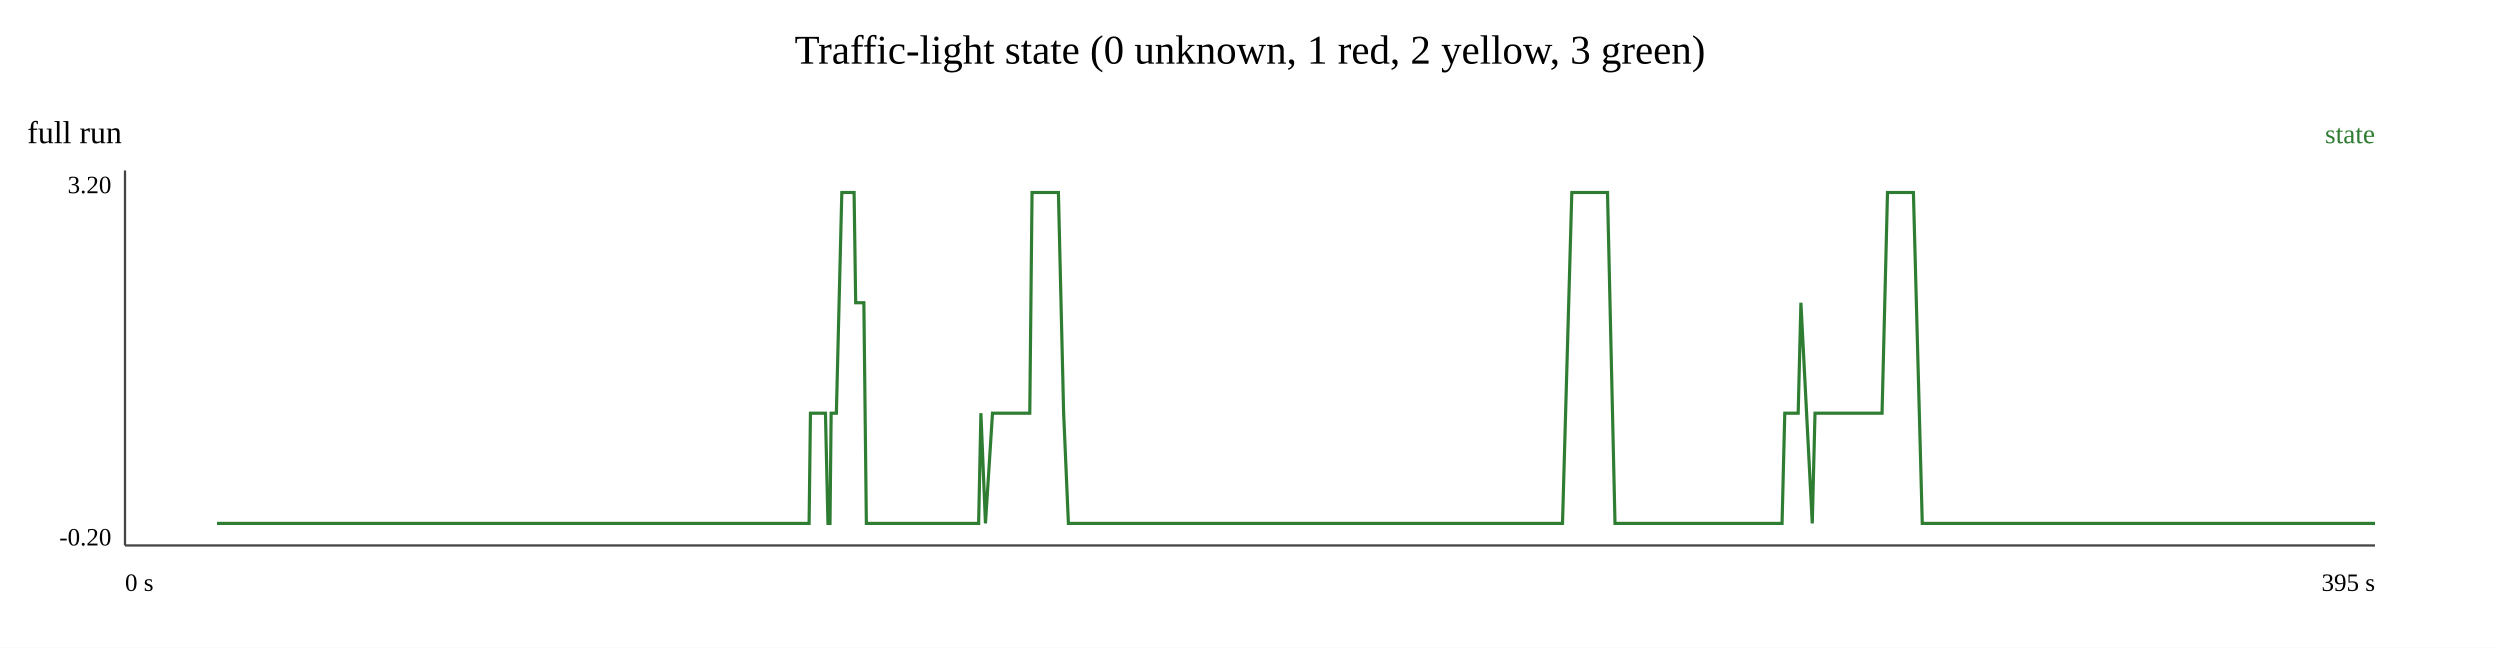
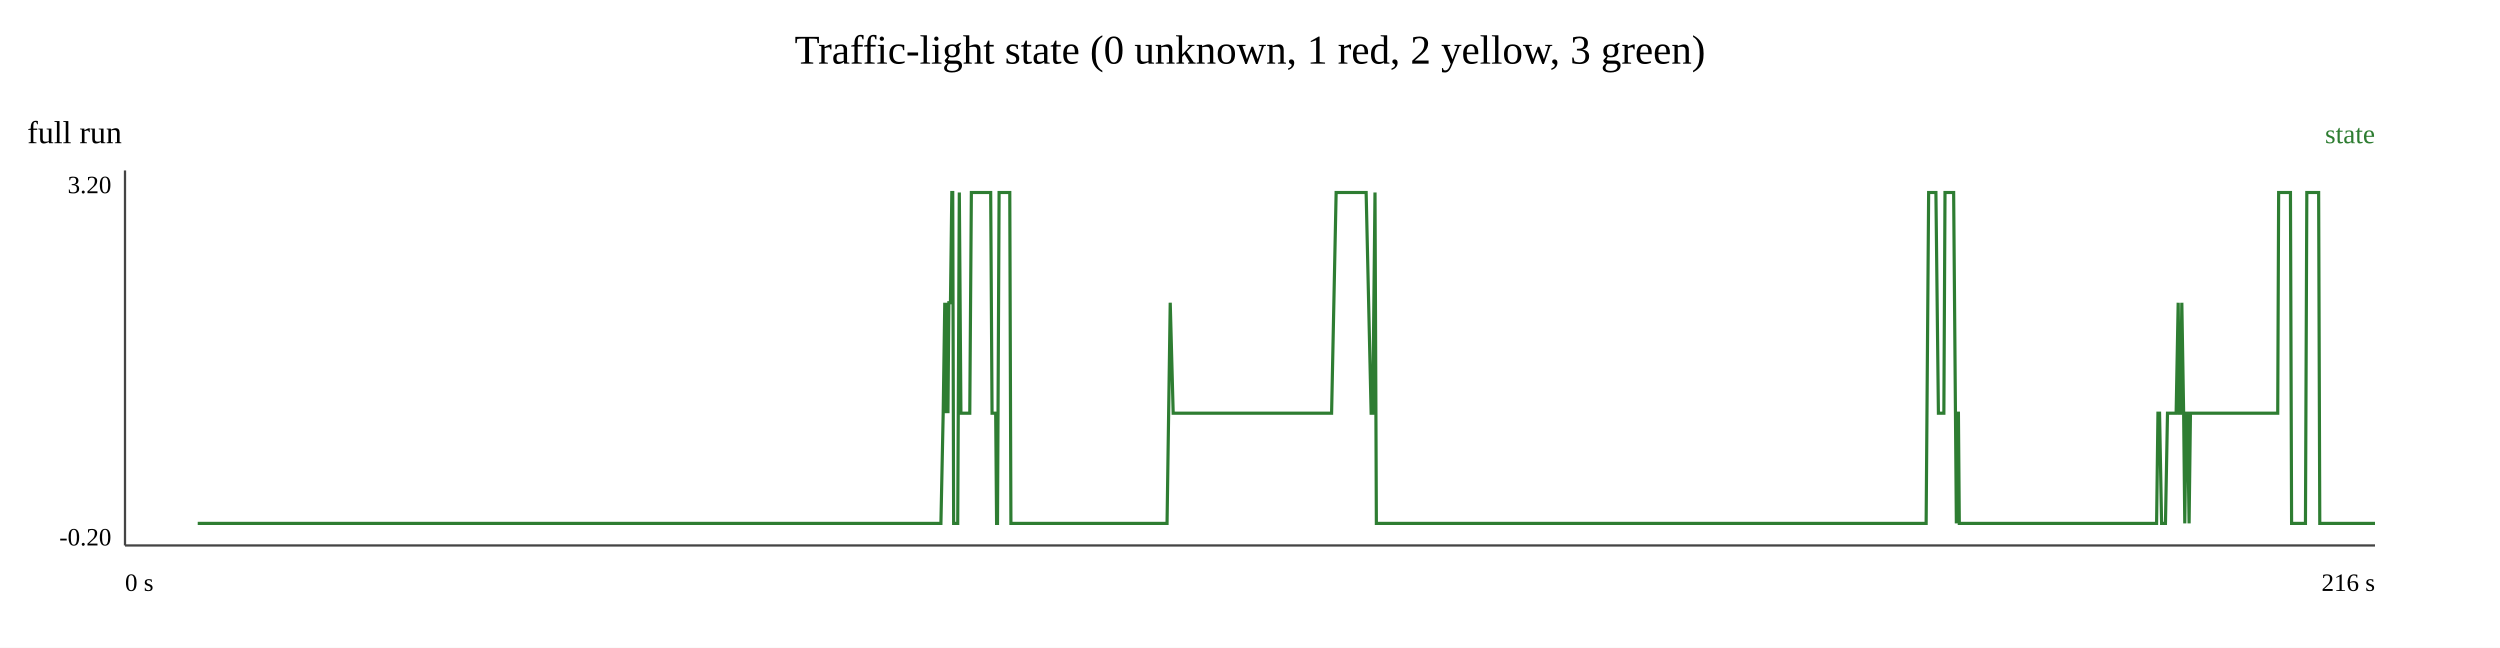
<svg xmlns="http://www.w3.org/2000/svg" width="1100" height="285">
  <rect width="100%" height="100%" fill="white" />
  <text x="550.0" y="28" text-anchor="middle" font-size="18">Traffic-light state (0 unknown, 1 red, 2 yellow, 3 green)</text>
  <text x="12" y="63" font-size="14">full run</text>
  <line x1="55" y1="240" x2="1045" y2="240" stroke="#444" />
  <line x1="55" y1="75" x2="55" y2="240" stroke="#444" />
  <text x="55" y="260" font-size="11">0 s</text>
-   <text x="1045" y="260" text-anchor="end" font-size="11">395 s</text>
+   <text x="1045" y="260" text-anchor="end" font-size="11">216 s</text>
  <text x="49" y="85" text-anchor="end" font-size="11">3.20</text>
  <text x="49" y="240" text-anchor="end" font-size="11">-0.20</text>
-   <polyline fill="none" stroke="#2e7d32" stroke-width="1.4" points="95.5,230.3 96.6,230.3 97.8,230.3 98.9,230.3 104.2,230.3 105.3,230.3 106.4,230.3 107.5,230.3 108.6,230.3 110.8,230.3 112.6,230.3 114.2,230.3 117.5,230.3 118.2,230.3 118.9,230.3 119.6,230.3 120.7,230.3 121.2,230.3 122.3,230.3 122.9,230.3 124.0,230.3 124.5,230.3 125.0,230.3 125.6,230.3 126.1,230.3 128.5,230.3 128.9,230.3 129.7,230.3 130.6,230.3 133.7,230.3 135.1,230.3 140.5,230.3 147.8,230.3 159.8,230.3 164.8,230.3 168.3,230.3 169.4,230.3 178.7,230.3 179.7,230.3 181.9,230.3 182.9,230.3 185.0,230.3 186.1,230.3 189.4,230.3 190.5,230.3 192.6,230.3 197.8,230.3 198.9,230.3 200.0,230.3 204.8,230.3 207.6,230.3 209.0,230.3 212.0,230.3 213.6,230.3 215.2,230.3 218.5,230.3 220.2,230.3 222.0,230.3 224.0,230.3 225.8,230.3 227.8,230.3 229.9,230.3 231.8,230.3 235.6,230.3 242.4,230.3 248.3,230.3 250.0,230.3 251.7,230.3 253.5,230.3 259.2,230.3 263.6,230.3 265.7,230.3 270.9,230.3 271.6,230.3 272.3,230.3 273.0,230.3 273.7,230.3 275.5,230.3 276.2,230.3 276.9,230.3 278.3,230.3 279.1,230.3 279.9,230.3 281.1,230.3 282.6,230.3 283.4,230.3 284.1,230.3 285.6,230.3 286.3,230.3 287.0,230.3 288.2,230.3 288.8,230.3 290.1,230.3 295.3,230.3 295.9,230.3 296.5,230.3 297.3,230.3 299.1,230.3 302.1,230.3 303.2,230.3 303.9,230.3 304.5,230.3 306.8,230.3 307.6,230.3 308.3,230.3 309.0,230.3 309.6,230.3 311.3,230.3 312.5,230.3 314.4,230.3 315.0,230.3 316.2,230.3 316.9,230.3 317.6,230.3 318.3,230.3 319.0,230.3 319.5,230.3 320.1,230.3 321.1,230.3 321.7,230.3 322.3,230.3 322.9,230.3 323.5,230.3 324.0,230.3 325.1,230.3 325.7,230.3 326.2,230.3 326.8,230.3 326.8,230.3 327.3,230.3 328.9,230.3 330.3,230.3 330.9,230.3 331.6,230.3 332.3,230.3 333.5,230.3 334.1,230.3 334.7,230.3 335.8,230.3 336.9,230.3 337.8,230.3 338.3,230.3 338.9,230.3 339.5,230.3 340.0,230.3 340.5,230.3 342.8,230.3 343.7,230.3 344.2,230.3 344.7,230.3 345.3,230.3 345.8,230.3 346.3,230.3 347.0,230.3 347.7,230.3 348.7,230.3 350.1,230.3 352.8,230.3 353.3,230.3 354.4,230.3 354.9,230.3 355.4,230.3 356.0,230.3 356.6,181.8 357.6,181.8 358.2,181.8 359.3,181.8 361.7,181.8 362.2,181.8 363.2,181.8 364.3,230.3 365.2,230.3 365.7,181.8 366.3,181.8 366.9,181.8 367.4,181.8 368.0,181.8 370.4,84.7 370.9,84.7 372.0,84.7 372.6,84.7 373.1,84.7 373.6,84.7 374.6,84.7 375.2,84.7 375.8,84.7 376.5,133.2 377.0,133.2 378.4,133.2 379.0,133.2 379.5,133.2 380.1,133.2 381.2,230.3 381.8,230.3 382.7,230.3 385.2,230.3 386.4,230.3 390.7,230.3 391.6,230.3 392.6,230.3 393.7,230.3 394.9,230.3 397.1,230.3 398.1,230.3 403.0,230.3 404.0,230.3 406.1,230.3 407.6,230.3 408.7,230.3 409.7,230.3 410.6,230.3 412.6,230.3 413.7,230.3 414.7,230.3 415.7,230.3 416.7,230.3 418.6,230.3 419.7,230.3 420.8,230.3 421.7,230.3 422.8,230.3 423.8,230.3 425.8,230.3 430.6,230.3 431.6,181.8 433.6,230.3 436.7,181.8 439.6,181.8 441.6,181.8 442.7,181.8 443.8,181.8 444.9,181.8 447.8,181.8 449.0,181.8 450.1,181.8 451.1,181.8 453.1,181.8 454.1,84.7 455.2,84.7 456.2,84.7 457.3,84.7 458.4,84.7 459.5,84.7 460.5,84.7 461.5,84.7 462.6,84.7 463.6,84.7 464.7,84.7 465.7,84.7 468.0,181.8 470.1,230.3 471.9,230.3 472.9,230.3 474.0,230.3 475.0,230.3 477.0,230.3 478.0,230.3 480.7,230.3 481.6,230.3 482.6,230.3 483.5,230.3 484.3,230.3 484.6,230.3 485.2,230.3 485.3,230.3 486.0,230.3 486.6,230.3 487.4,230.3 488.0,230.3 488.7,230.3 489.4,230.3 489.9,230.3 491.0,230.3 492.3,230.3 493.9,230.3 495.5,230.3 496.4,230.3 497.0,230.3 497.6,230.3 498.2,230.3 499.6,230.3 500.0,230.3 501.3,230.3 501.8,230.3 502.3,230.3 503.2,230.3 503.7,230.3 504.2,230.3 504.8,230.3 505.4,230.3 505.9,230.3 506.5,230.3 507.4,230.3 508.0,230.3 508.4,230.3 509.0,230.3 509.5,230.3 510.6,230.3 511.1,230.3 511.9,230.3 512.4,230.3 512.8,230.3 513.8,230.3 514.5,230.3 515.2,230.3 516.7,230.3 517.6,230.3 519.7,230.3 520.6,230.3 521.8,230.3 523.0,230.3 525.2,230.3 526.5,230.3 530.0,230.3 532.4,230.3 533.7,230.3 534.9,230.3 536.1,230.3 537.2,230.3 538.6,230.3 541.3,230.3 542.5,230.3 543.7,230.3 545.0,230.3 547.6,230.3 550.1,230.3 551.5,230.3 554.4,230.3 556.1,230.3 559.2,230.3 564.1,230.3 565.8,230.3 569.1,230.3 572.5,230.3 574.1,230.3 575.6,230.3 577.5,230.3 579.1,230.3 580.8,230.3 582.5,230.3 584.3,230.3 586.0,230.3 588.0,230.3 593.3,230.3 597.0,230.3 600.8,230.3 603.0,230.3 606.6,230.3 612.4,230.3 614.6,230.3 616.6,230.3 620.4,230.3 622.2,230.3 624.0,230.3 627.5,230.3 629.2,230.3 631.1,230.3 632.8,230.3 634.6,230.3 636.3,230.3 638.2,230.3 640.3,230.3 642.3,230.3 644.4,230.3 645.3,230.3 647.6,230.3 652.1,230.3 654.5,230.3 660.6,230.3 663.1,230.3 670.5,230.3 672.6,230.3 674.8,230.3 677.0,230.3 679.1,230.3 683.3,230.3 685.4,230.3 687.5,230.3 691.6,84.7 700.0,84.7 704.0,84.7 705.7,84.7 707.3,84.7 710.6,230.3 715.3,230.3 716.8,230.3 718.3,230.3 721.0,230.3 722.5,230.3 725.2,230.3 726.9,230.3 729.7,230.3 731.3,230.3 736.0,230.3 737.5,230.3 740.7,230.3 742.2,230.3 743.7,230.3 744.9,230.3 746.1,230.3 747.4,230.3 749.8,230.3 752.2,230.3 754.7,230.3 756.0,230.3 757.5,230.3 766.0,230.3 769.9,230.3 771.2,230.3 772.4,230.3 773.6,230.3 776.0,230.3 777.1,230.3 778.3,230.3 779.4,230.3 780.6,230.3 782.9,230.3 784.1,230.3 785.3,181.8 791.2,181.8 792.4,133.2 794.9,181.8 797.4,230.3 798.6,181.8 799.8,181.8 802.6,181.8 803.6,181.8 805.0,181.8 806.3,181.8 807.6,181.8 808.8,181.8 810.3,181.8 815.0,181.8 816.4,181.8 817.8,181.8 819.2,181.8 820.3,181.8 823.0,181.8 824.3,181.8 826.8,181.8 828.1,181.8 830.5,84.7 833.0,84.7 835.4,84.7 836.7,84.7 839.3,84.7 840.7,84.7 841.9,84.7 845.8,230.3 846.9,230.3 849.4,230.3 853.5,230.3 856.1,230.3 857.5,230.3 859.0,230.3 860.2,230.3 861.8,230.3 866.0,230.3 867.4,230.3 868.9,230.3 872.0,230.3 873.4,230.3 874.8,230.3 878.6,230.3 879.9,230.3 881.1,230.3 881.2,230.3 886.1,230.3 887.5,230.3 888.8,230.3 890.2,230.3 891.6,230.3 893.0,230.3 894.3,230.3 895.6,230.3 899.5,230.3 902.0,230.3 904.6,230.3 906.0,230.3 907.4,230.3 909.9,230.3 911.2,230.3 912.6,230.3 913.9,230.3 917.8,230.3 919.1,230.3 920.3,230.3 921.7,230.3 923.0,230.3 924.4,230.3 925.7,230.3 927.2,230.3 930.9,230.3 933.6,230.3 934.9,230.3 936.4,230.3 937.7,230.3 940.3,230.3 943.0,230.3 945.6,230.3 947.0,230.3 948.4,230.3 949.7,230.3 953.6,230.3 955.0,230.3 956.4,230.3 957.8,230.3 959.1,230.3 960.5,230.3 960.5,230.3 964.2,230.3 966.8,230.3 968.2,230.3 969.6,230.3 970.9,230.3 972.3,230.3 973.6,230.3 975.0,230.3 976.5,230.3 977.8,230.3 980.4,230.3 981.8,230.3 983.2,230.3 984.6,230.3 985.9,230.3 987.3,230.3 988.7,230.3 990.0,230.3 991.4,230.3 992.9,230.3 994.2,230.3 995.5,230.3 996.9,230.3 998.4,230.3 1000.8,230.3 1005.8,230.3 1007.3,230.3 1008.7,230.3 1010.1,230.3 1011.4,230.3 1012.7,230.3 1014.0,230.3 1015.5,230.3 1016.9,230.3 1018.3,230.3 1019.7,230.3 1021.0,230.3 1022.3,230.3 1023.6,230.3 1026.3,230.3 1027.6,230.3 1029.0,230.3 1030.5,230.3 1031.8,230.3 1033.1,230.3 1037.1,230.3 1039.8,230.3 1039.9,230.3 1041.0,230.3 1042.4,230.3 1045.0,230.3" />
+   <polyline fill="none" stroke="#2e7d32" stroke-width="1.4" points="87.0,230.3 87.6,230.3 88.2,230.3 88.7,230.3 89.1,230.3 89.8,230.3 90.8,230.3 91.4,230.3 91.8,230.3 92.2,230.3 92.9,230.3 93.4,230.3 94.1,230.3 94.5,230.3 95.1,230.3 95.9,230.3 96.4,230.3 96.9,230.3 97.4,230.3 97.9,230.3 98.5,230.3 99.2,230.3 99.8,230.3 100.4,230.3 101.0,230.3 101.4,230.3 101.8,230.3 102.4,230.3 103.0,230.3 103.5,230.3 104.0,230.3 104.6,230.3 105.0,230.3 105.4,230.3 105.9,230.3 106.5,230.3 107.0,230.3 107.5,230.3 108.1,230.3 108.5,230.3 109.0,230.3 109.6,230.3 110.2,230.3 110.6,230.3 111.1,230.3 111.6,230.3 112.1,230.3 112.7,230.3 113.2,230.3 113.7,230.3 114.2,230.3 114.7,230.3 115.1,230.3 115.6,230.3 116.0,230.3 116.5,230.3 117.1,230.3 117.6,230.3 118.0,230.3 118.7,230.3 119.1,230.3 119.8,230.3 120.4,230.3 120.9,230.3 121.3,230.3 121.9,230.3 122.7,230.3 123.3,230.3 124.0,230.3 124.6,230.3 125.1,230.3 125.7,230.3 126.2,230.3 126.9,230.3 127.6,230.3 128.3,230.3 128.9,230.3 129.5,230.3 130.0,230.3 130.9,230.3 131.6,230.3 132.2,230.3 132.7,230.3 134.1,230.3 134.6,230.3 135.1,230.3 135.7,230.3 136.3,230.3 136.9,230.3 137.4,230.3 137.9,230.3 138.6,230.3 139.2,230.3 140.8,230.3 141.2,230.3 142.1,230.3 142.7,230.3 143.2,230.3 143.7,230.3 144.2,230.3 144.9,230.3 145.8,230.3 149.0,230.3 149.5,230.3 150.3,230.3 151.8,230.3 152.8,230.3 153.2,230.3 154.0,230.3 154.4,230.3 155.2,230.3 155.7,230.3 156.7,230.3 157.2,230.3 157.6,230.3 158.1,230.3 159.1,230.3 160.4,230.3 161.1,230.3 161.9,230.3 163.1,230.3 163.7,230.3 164.2,230.3 164.4,230.3 164.7,230.3 165.1,230.3 165.7,230.3 166.2,230.3 166.4,230.3 166.8,230.3 167.1,230.3 167.2,230.3 167.7,230.3 168.4,230.3 168.4,230.3 168.8,230.3 170.2,230.3 170.6,230.3 171.2,230.3 172.0,230.3 172.6,230.3 173.0,230.3 174.6,230.3 175.3,230.3 175.9,230.3 176.5,230.3 176.9,230.3 177.5,230.3 178.3,230.3 178.9,230.3 179.6,230.3 180.1,230.3 180.6,230.3 181.8,230.3 182.4,230.3 183.6,230.3 184.1,230.3 185.3,230.3 186.2,230.3 186.9,230.3 187.8,230.3 190.3,230.3 191.1,230.3 192.0,230.3 194.0,230.3 194.7,230.3 195.4,230.3 197.3,230.3 198.3,230.3 198.9,230.3 199.6,230.3 200.6,230.3 201.2,230.3 201.8,230.3 202.3,230.3 202.9,230.3 204.4,230.3 205.0,230.3 205.4,230.3 206.3,230.3 208.3,230.3 208.9,230.3 209.3,230.3 210.8,230.3 211.8,230.3 212.5,230.3 212.9,230.3 213.5,230.3 213.9,230.3 214.6,230.3 215.1,230.3 215.7,230.3 216.2,230.3 216.7,230.3 217.5,230.3 218.3,230.3 218.8,230.3 219.6,230.3 220.8,230.3 221.8,230.3 222.4,230.3 223.0,230.3 224.6,230.3 225.1,230.3 225.7,230.3 226.3,230.3 226.8,230.3 227.3,230.3 228.2,230.3 228.9,230.3 229.9,230.3 230.4,230.3 230.9,230.3 231.7,230.3 232.2,230.3 232.8,230.3 233.8,230.3 234.4,230.3 235.1,230.3 235.7,230.3 237.0,230.3 237.5,230.3 238.0,230.3 238.5,230.3 239.0,230.3 239.4,230.3 239.9,230.3 240.6,230.3 241.1,230.3 241.5,230.3 242.1,230.3 242.7,230.3 243.4,230.3 244.4,230.3 244.7,230.3 245.4,230.3 245.9,230.3 246.5,230.3 247.5,230.3 248.1,230.3 248.5,230.3 249.1,230.3 249.7,230.3 250.3,230.3 250.9,230.3 251.4,230.3 252.0,230.3 252.5,230.3 253.2,230.3 253.7,230.3 254.2,230.3 254.9,230.3 255.8,230.3 256.3,230.3 256.8,230.3 257.2,230.3 257.8,230.3 259.0,230.3 259.9,230.3 260.4,230.3 261.4,230.3 262.4,230.3 263.0,230.3 263.5,230.3 264.0,230.3 264.8,230.3 265.7,230.3 266.2,230.3 266.6,230.3 267.4,230.3 268.0,230.3 268.9,230.3 269.6,230.3 270.1,230.3 270.7,230.3 271.3,230.3 271.8,230.3 272.2,230.3 272.7,230.3 273.3,230.3 273.7,230.3 274.4,230.3 275.3,230.3 275.9,230.3 276.4,230.3 276.9,230.3 277.4,230.3 278.0,230.3 278.6,230.3 279.1,230.3 279.6,230.3 280.3,230.3 280.9,230.3 281.4,230.3 282.0,230.3 282.4,230.3 283.0,230.3 283.4,230.3 284.0,230.3 284.6,230.3 285.7,230.3 286.6,230.3 287.7,230.3 288.3,230.3 288.9,230.3 289.4,230.3 289.8,230.3 290.6,230.3 291.1,230.3 291.7,230.3 292.3,230.3 293.7,230.3 294.4,230.3 295.1,230.3 295.8,230.3 296.9,230.3 297.4,230.3 298.1,230.3 298.8,230.3 299.5,230.3 300.1,230.3 300.9,230.3 301.6,230.3 302.2,230.3 302.7,230.3 303.3,230.3 304.1,230.3 304.9,230.3 306.2,230.3 306.7,230.3 307.0,230.3 307.3,230.3 308.0,230.3 308.6,230.3 309.1,230.3 309.3,230.3 309.7,230.3 309.9,230.3 310.2,230.3 310.7,230.3 311.2,230.3 311.2,230.3 311.9,230.3 312.9,230.3 313.4,230.3 313.8,230.3 314.3,230.3 314.8,230.3 315.4,230.3 316.0,230.3 316.5,230.3 317.0,230.3 317.8,230.3 318.3,230.3 319.1,230.3 319.8,230.3 320.3,230.3 321.0,230.3 321.6,230.3 322.3,230.3 323.0,230.3 323.6,230.3 324.2,230.3 324.7,230.3 325.2,230.3 325.6,230.3 326.2,230.3 326.8,230.3 327.3,230.3 328.1,230.3 328.6,230.3 329.2,230.3 329.8,230.3 330.3,230.3 331.0,230.3 331.5,230.3 332.0,230.3 332.5,230.3 333.0,230.3 333.5,230.3 334.0,230.3 334.6,230.3 335.4,230.3 336.0,230.3 337.0,230.3 337.6,230.3 338.3,230.3 338.8,230.3 339.3,230.3 339.7,230.3 340.2,230.3 340.7,230.3 341.5,230.3 342.1,230.3 342.6,230.3 343.2,230.3 343.7,230.3 344.3,230.3 344.8,230.3 345.6,230.3 346.3,230.3 346.9,230.3 347.5,230.3 348.1,230.3 348.7,230.3 349.3,230.3 349.8,230.3 350.3,230.3 351.0,230.3 351.8,230.3 352.5,230.3 353.2,230.3 353.7,230.3 354.2,230.3 354.7,230.3 355.2,230.3 355.6,230.3 356.1,230.3 356.7,230.3 357.2,230.3 357.9,230.3 358.5,230.3 359.0,230.3 359.7,230.3 360.3,230.3 360.8,230.3 361.6,230.3 362.3,230.3 362.9,230.3 363.4,230.3 364.0,230.3 364.6,230.3 365.3,230.3 366.1,230.3 366.7,230.3 367.3,230.3 367.8,230.3 368.8,230.3 369.4,230.3 370.0,230.3 370.5,230.3 371.0,230.3 371.5,230.3 372.0,230.3 373.0,230.3 373.9,230.3 374.8,230.3 375.4,230.3 376.1,230.3 376.6,230.3 377.2,230.3 378.2,230.3 379.4,230.3 380.0,230.3 380.6,230.3 381.2,230.3 381.7,230.3 382.2,230.3 382.7,230.3 383.6,230.3 384.2,230.3 384.9,230.3 385.6,230.3 386.2,230.3 386.7,230.3 387.3,230.3 387.8,230.3 388.3,230.3 388.9,230.3 389.3,230.3 389.9,230.3 391.0,230.3 391.5,230.3 392.4,230.3 392.9,230.3 393.6,230.3 394.1,230.3 394.6,230.3 395.8,230.3 396.4,230.3 396.8,230.3 397.3,230.3 397.8,230.3 398.6,230.3 398.9,230.3 399.4,230.3 399.8,230.3 400.4,230.3 400.9,230.3 401.5,230.3 402.0,230.3 402.6,230.3 403.1,230.3 403.6,230.3 404.2,230.3 404.6,230.3 405.0,230.3 405.8,230.3 406.5,230.3 406.9,230.3 407.4,230.3 407.9,230.3 408.3,230.3 409.3,230.3 409.9,230.3 410.6,230.3 412.1,230.3 412.7,230.3 413.6,230.3 414.0,230.3 415.0,181.8 415.7,133.2 416.2,181.8 416.7,133.2 417.1,181.8 417.5,133.2 418.2,133.2 418.8,84.7 419.2,84.7 419.6,230.3 420.1,230.3 420.7,230.3 421.4,230.3 422.1,84.7 422.8,181.8 423.3,181.8 423.7,181.8 424.6,181.8 425.2,181.8 425.8,181.8 426.3,181.8 426.7,181.8 427.4,84.7 427.9,84.7 428.4,84.7 429.0,84.7 429.5,84.7 430.0,84.7 430.4,84.7 430.9,84.7 431.5,84.7 431.9,84.7 432.4,84.7 432.8,84.7 433.6,84.7 434.1,84.7 434.5,84.7 434.9,84.7 435.3,84.7 435.9,84.7 436.5,181.8 437.1,181.8 437.6,181.8 438.1,181.8 438.5,230.3 438.9,230.3 439.6,84.7 440.0,84.7 440.5,84.7 441.0,84.7 441.5,84.7 442.3,84.7 443.3,84.7 443.8,84.7 444.3,84.7 444.8,230.3 445.3,230.3 446.0,230.3 446.4,230.3 446.9,230.3 447.4,230.3 448.0,230.3 448.4,230.3 448.9,230.3 449.4,230.3 449.9,230.3 450.3,230.3 450.8,230.3 450.8,230.3 451.3,230.3 451.6,230.3 451.9,230.3 452.3,230.3 452.9,230.3 452.9,230.3 453.5,230.3 453.6,230.3 454.2,230.3 454.6,230.3 454.8,230.3 455.8,230.3 458.8,230.3 460.4,230.3 461.4,230.3 462.0,230.3 463.3,230.3 465.4,230.3 466.3,230.3 466.9,230.3 468.0,230.3 469.1,230.3 469.6,230.3 470.8,230.3 471.8,230.3 473.3,230.3 473.9,230.3 475.2,230.3 475.9,230.3 477.2,230.3 478.4,230.3 479.0,230.3 479.6,230.3 480.2,230.3 480.8,230.3 481.3,230.3 481.8,230.3 482.5,230.3 483.7,230.3 486.5,230.3 487.0,230.3 487.7,230.3 488.5,230.3 489.1,230.3 489.7,230.3 490.5,230.3 491.6,230.3 492.5,230.3 493.1,230.3 493.7,230.3 494.8,230.3 495.3,230.3 495.9,230.3 497.2,230.3 498.4,230.3 499.4,230.3 500.1,230.3 501.3,230.3 502.8,230.3 503.4,230.3 505.8,230.3 507.1,230.3 508.1,230.3 509.1,230.3 510.6,230.3 511.7,230.3 512.2,230.3 513.5,230.3 514.9,133.2 516.2,181.8 518.9,181.8 519.6,181.8 520.2,181.8 520.9,181.8 521.6,181.8 522.3,181.8 522.7,181.8 524.4,181.8 525.2,181.8 526.0,181.8 526.4,181.8 526.9,181.8 527.3,181.8 528.8,181.8 529.4,181.8 529.8,181.8 530.7,181.8 531.3,181.8 531.7,181.8 532.1,181.8 533.3,181.8 534.2,181.8 534.8,181.8 535.2,181.8 535.7,181.8 536.1,181.8 536.5,181.8 537.1,181.8 537.6,181.8 538.9,181.8 539.4,181.8 540.1,181.8 541.1,181.8 541.7,181.8 542.1,181.8 542.8,181.8 543.5,181.8 544.0,181.8 545.0,181.8 545.8,181.8 547.7,181.8 548.4,181.8 548.9,181.8 549.3,181.8 549.6,181.8 550.7,181.8 551.3,181.8 552.0,181.8 552.5,181.8 553.5,181.8 554.4,181.8 555.4,181.8 556.4,181.8 556.9,181.8 557.5,181.8 558.2,181.8 558.8,181.8 559.5,181.8 560.4,181.8 561.3,181.8 562.5,181.8 563.0,181.8 564.0,181.8 564.7,181.8 565.8,181.8 566.4,181.8 567.6,181.8 568.0,181.8 568.6,181.8 569.2,181.8 570.1,181.8 571.6,181.8 572.4,181.8 573.0,181.8 573.9,181.8 574.6,181.8 575.0,181.8 575.5,181.8 576.2,181.8 576.8,181.8 577.6,181.8 578.7,181.8 579.1,181.8 579.7,181.8 580.4,181.8 581.6,181.8 583.2,181.8 584.0,181.8 584.5,181.8 585.9,181.8 587.9,84.7 588.8,84.7 589.6,84.7 590.2,84.7 590.8,84.7 591.3,84.7 591.7,84.7 592.4,84.7 593.0,84.7 593.1,84.7 593.8,84.7 593.8,84.7 594.2,84.7 594.6,84.7 595.0,84.7 595.2,84.7 595.9,84.7 596.5,84.7 597.0,84.7 598.0,84.7 599.2,84.7 600.6,84.7 601.1,84.7 603.3,181.8 604.0,181.8 605.0,84.7 605.6,230.3 606.1,230.3 606.8,230.3 607.9,230.3 609.8,230.3 610.4,230.3 610.9,230.3 611.6,230.3 613.0,230.3 613.6,230.3 614.0,230.3 615.1,230.3 615.6,230.3 616.4,230.3 617.0,230.3 617.7,230.3 618.2,230.3 619.4,230.3 620.5,230.3 622.3,230.3 622.8,230.3 623.4,230.3 624.3,230.3 624.9,230.3 625.6,230.3 626.2,230.3 626.7,230.3 627.4,230.3 627.9,230.3 629.1,230.3 629.6,230.3 630.5,230.3 631.3,230.3 632.1,230.3 632.9,230.3 633.4,230.3 633.9,230.3 634.3,230.3 634.9,230.3 636.0,230.3 636.9,230.3 637.8,230.3 638.5,230.3 639.2,230.3 639.8,230.3 640.3,230.3 641.0,230.3 641.9,230.3 642.5,230.3 643.2,230.3 643.8,230.3 644.4,230.3 645.1,230.3 645.7,230.3 646.5,230.3 647.2,230.3 647.8,230.3 648.7,230.3 649.4,230.3 650.2,230.3 650.8,230.3 651.5,230.3 652.0,230.3 652.7,230.3 653.2,230.3 654.0,230.3 654.7,230.3 655.4,230.3 656.1,230.3 656.5,230.3 656.9,230.3 657.4,230.3 658.0,230.3 658.5,230.3 659.1,230.3 659.7,230.3 660.1,230.3 660.7,230.3 661.3,230.3 661.9,230.3 662.4,230.3 663.0,230.3 663.5,230.3 664.3,230.3 664.9,230.3 665.5,230.3 666.3,230.3 666.8,230.3 667.4,230.3 668.1,230.3 668.7,230.3 669.6,230.3 670.1,230.3 670.8,230.3 671.5,230.3 672.1,230.3 672.7,230.3 673.4,230.3 673.9,230.3 674.3,230.3 674.8,230.3 675.5,230.3 676.0,230.3 676.6,230.3 677.4,230.3 678.1,230.3 678.8,230.3 679.4,230.3 680.3,230.3 681.0,230.3 681.8,230.3 682.4,230.3 683.0,230.3 683.6,230.3 684.2,230.3 684.8,230.3 685.4,230.3 686.2,230.3 686.8,230.3 687.5,230.3 688.2,230.3 688.9,230.3 689.8,230.3 690.7,230.3 691.3,230.3 692.0,230.3 692.5,230.3 693.0,230.3 693.8,230.3 694.4,230.3 695.0,230.3 695.4,230.3 695.9,230.3 696.6,230.3 697.3,230.3 698.1,230.3 698.8,230.3 699.3,230.3 700.0,230.3 700.6,230.3 701.2,230.3 702.3,230.3 702.9,230.3 703.5,230.3 704.0,230.3 704.6,230.3 705.1,230.3 705.6,230.3 706.2,230.3 706.8,230.3 707.5,230.3 707.9,230.3 708.5,230.3 709.9,230.3 710.5,230.3 711.9,230.3 712.5,230.3 713.3,230.3 714.0,230.3 714.5,230.3 715.1,230.3 715.9,230.3 716.5,230.3 717.1,230.3 717.6,230.3 718.2,230.3 718.7,230.3 719.3,230.3 720.2,230.3 720.8,230.3 721.3,230.3 722.8,230.3 724.5,230.3 725.2,230.3 725.8,230.3 726.4,230.3 727.4,230.3 728.1,230.3 729.7,230.3 730.2,230.3 731.8,230.3 732.4,230.3 733.0,230.3 733.8,230.3 734.6,230.3 735.3,230.3 735.7,230.3 736.3,230.3 736.4,230.3 737.1,230.3 737.2,230.3 737.7,230.3 738.1,230.3 738.3,230.3 738.7,230.3 738.8,230.3 739.2,230.3 739.4,230.3 739.9,230.3 740.0,230.3 740.5,230.3 740.6,230.3 741.0,230.3 741.7,230.3 742.4,230.3 743.1,230.3 743.5,230.3 744.1,230.3 744.7,230.3 745.4,230.3 746.7,230.3 747.3,230.3 748.0,230.3 748.6,230.3 749.1,230.3 749.7,230.3 750.4,230.3 751.0,230.3 751.6,230.3 752.3,230.3 753.0,230.3 753.8,230.3 754.4,230.3 755.4,230.3 756.0,230.3 756.7,230.3 757.4,230.3 758.1,230.3 758.6,230.3 759.4,230.3 760.0,230.3 760.7,230.3 761.3,230.3 761.9,230.3 763.4,230.3 764.2,230.3 764.7,230.3 765.4,230.3 766.0,230.3 766.7,230.3 767.2,230.3 767.8,230.3 768.3,230.3 768.9,230.3 769.4,230.3 770.0,230.3 770.7,230.3 771.4,230.3 772.1,230.3 772.8,230.3 773.5,230.3 774.0,230.3 774.5,230.3 775.2,230.3 775.6,230.3 776.1,230.3 776.7,230.3 777.3,230.3 778.0,230.3 778.5,230.3 779.0,230.3 779.6,230.3 780.3,230.3 781.0,230.3 781.7,230.3 782.6,230.3 783.5,230.3 784.0,230.3 784.8,230.3 785.5,230.3 786.4,230.3 787.8,230.3 788.4,230.3 788.9,230.3 789.6,230.3 790.1,230.3 790.7,230.3 791.4,230.3 792.0,230.3 792.7,230.3 793.5,230.3 794.2,230.3 794.8,230.3 795.5,230.3 796.2,230.3 796.9,230.3 797.6,230.3 798.2,230.3 798.8,230.3 799.5,230.3 800.0,230.3 800.5,230.3 801.2,230.3 801.8,230.3 802.3,230.3 803.0,230.3 803.7,230.3 804.5,230.3 805.2,230.3 805.9,230.3 806.6,230.3 807.1,230.3 807.7,230.3 808.3,230.3 809.0,230.3 809.8,230.3 810.2,230.3 810.8,230.3 811.3,230.3 812.3,230.3 813.0,230.3 814.2,230.3 815.1,230.3 815.6,230.3 816.2,230.3 817.4,230.3 818.0,230.3 819.2,230.3 820.1,230.3 820.7,230.3 821.5,230.3 822.0,230.3 822.6,230.3 823.0,230.3 824.3,230.3 825.1,230.3 825.8,230.3 826.7,230.3 827.2,230.3 828.0,230.3 829.0,230.3 829.7,230.3 830.2,230.3 830.8,230.3 831.5,230.3 831.9,230.3 832.4,230.3 833.0,230.3 833.6,230.3 834.2,230.3 835.0,230.3 835.5,230.3 836.2,230.3 837.2,230.3 838.0,230.3 839.1,230.3 839.7,230.3 840.3,230.3 840.9,230.3 841.5,230.3 842.2,230.3 842.9,230.3 843.4,230.3 843.8,230.3 846.4,230.3 847.1,230.3 847.5,230.3 848.6,84.7 849.0,84.7 849.7,84.7 850.2,84.7 850.8,84.7 851.8,84.7 852.9,181.8 853.9,181.8 854.7,181.8 855.3,181.8 855.8,84.7 856.5,84.7 857.2,84.7 857.6,84.7 858.5,84.7 859.6,84.7 860.8,230.3 861.2,181.8 861.7,181.8 862.1,230.3 862.9,230.3 863.5,230.3 864.0,230.3 864.5,230.3 865.8,230.3 866.6,230.3 867.1,230.3 867.7,230.3 868.3,230.3 868.8,230.3 869.6,230.3 870.3,230.3 870.9,230.3 871.5,230.3 871.9,230.3 872.5,230.3 873.6,230.3 874.2,230.3 874.8,230.3 875.5,230.3 876.0,230.3 876.6,230.3 877.4,230.3 878.0,230.3 878.6,230.3 879.3,230.3 879.5,230.3 879.9,230.3 879.9,230.3 880.4,230.3 880.6,230.3 880.9,230.3 881.3,230.3 881.4,230.3 881.9,230.3 882.1,230.3 882.5,230.3 883.0,230.3 883.1,230.3 883.5,230.3 883.6,230.3 884.1,230.3 884.7,230.3 885.2,230.3 885.9,230.3 886.5,230.3 887.2,230.3 888.1,230.3 888.7,230.3 889.3,230.3 889.9,230.3 890.5,230.3 891.1,230.3 891.8,230.3 892.4,230.3 892.9,230.3 893.4,230.3 894.1,230.3 894.7,230.3 895.2,230.3 895.6,230.3 896.1,230.3 896.6,230.3 897.2,230.3 897.9,230.3 898.7,230.3 899.4,230.3 900.0,230.3 900.6,230.3 901.1,230.3 901.7,230.3 902.8,230.3 903.6,230.3 904.3,230.3 905.1,230.3 905.6,230.3 906.2,230.3 906.8,230.3 907.6,230.3 908.3,230.3 908.9,230.3 909.9,230.3 911.6,230.3 912.1,230.3 912.8,230.3 913.3,230.3 913.9,230.3 914.4,230.3 915.0,230.3 915.7,230.3 916.4,230.3 917.2,230.3 917.8,230.3 918.3,230.3 918.9,230.3 919.5,230.3 920.0,230.3 920.6,230.3 921.1,230.3 921.8,230.3 922.3,230.3 922.8,230.3 923.5,230.3 924.1,230.3 924.9,230.3 925.6,230.3 926.1,230.3 926.7,230.3 927.5,230.3 928.1,230.3 928.6,230.3 929.1,230.3 929.8,230.3 930.4,230.3 931.0,230.3 931.8,230.3 932.3,230.3 932.9,230.3 933.3,230.3 933.7,230.3 934.3,230.3 935.0,230.3 935.7,230.3 936.3,230.3 937.1,230.3 937.8,230.3 938.5,230.3 939.2,230.3 940.1,230.3 940.7,230.3 941.5,230.3 942.2,230.3 942.9,230.3 943.5,230.3 944.1,230.3 944.8,230.3 945.4,230.3 946.1,230.3 946.7,230.3 947.3,230.3 947.8,230.3 948.4,230.3 948.9,230.3 949.5,181.8 950.2,181.8 951.1,230.3 951.7,230.3 952.1,230.3 952.8,230.3 953.7,181.8 954.4,181.8 954.9,181.8 955.8,181.8 956.2,181.8 957.5,181.8 958.4,133.2 958.9,181.8 959.4,181.8 960.0,133.2 960.8,181.8 961.3,230.3 961.9,181.8 962.5,181.8 963.2,230.3 963.8,181.8 964.2,181.8 964.9,181.8 965.4,181.8 966.0,181.8 966.4,181.8 967.0,181.8 967.6,181.8 968.0,181.8 968.5,181.8 969.0,181.8 969.6,181.8 970.2,181.8 970.8,181.8 971.3,181.8 971.7,181.8 972.5,181.8 973.3,181.8 973.9,181.8 974.4,181.8 974.8,181.8 975.4,181.8 976.2,181.8 976.9,181.8 977.5,181.8 978.1,181.8 978.9,181.8 979.4,181.8 980.0,181.8 980.5,181.8 980.9,181.8 981.3,181.8 981.8,181.8 982.5,181.8 983.1,181.8 983.8,181.8 984.2,181.8 984.8,181.8 985.2,181.8 985.8,181.8 986.3,181.8 986.7,181.8 987.2,181.8 987.9,181.8 988.3,181.8 988.7,181.8 989.3,181.8 989.9,181.8 990.5,181.8 991.1,181.8 991.8,181.8 992.4,181.8 992.8,181.8 993.3,181.8 993.7,181.8 994.3,181.8 994.8,181.8 995.4,181.8 995.9,181.8 996.4,181.8 997.4,181.8 998.0,181.8 998.4,181.8 999.0,181.8 999.5,181.8 1000.2,181.8 1001.1,181.8 1001.6,181.8 1002.2,181.8 1002.6,84.7 1003.5,84.7 1004.1,84.7 1004.6,84.7 1005.3,84.7 1005.8,84.7 1006.3,84.7 1006.8,84.7 1007.3,84.7 1007.8,84.7 1008.3,230.3 1008.7,230.3 1009.3,230.3 1009.9,230.3 1010.3,230.3 1011.0,230.3 1011.6,230.3 1012.1,230.3 1012.5,230.3 1013.0,230.3 1013.8,230.3 1014.4,230.3 1015.0,84.7 1015.6,84.7 1016.2,84.7 1016.7,84.7 1017.4,84.7 1018.0,84.7 1018.4,84.7 1018.9,84.7 1019.4,84.7 1020.2,84.7 1020.7,230.3 1021.3,230.3 1021.9,230.3 1022.2,230.3 1022.6,230.3 1022.6,230.3 1023.2,230.3 1023.2,230.3 1023.8,230.3 1023.9,230.3 1024.2,230.3 1024.4,230.3 1024.6,230.3 1024.9,230.3 1025.3,230.3 1025.5,230.3 1025.7,230.3 1026.0,230.3 1026.1,230.3 1026.6,230.3 1026.7,230.3 1027.3,230.3 1027.8,230.3 1028.3,230.3 1028.8,230.3 1029.3,230.3 1029.8,230.3 1030.3,230.3 1031.0,230.3 1031.7,230.3 1032.2,230.3 1032.7,230.3 1033.5,230.3 1034.1,230.3 1034.7,230.3 1035.2,230.3 1035.7,230.3 1036.4,230.3 1037.0,230.3 1037.5,230.3 1038.4,230.3 1038.9,230.3 1039.5,230.3 1040.1,230.3 1040.7,230.3 1041.3,230.3 1041.7,230.3 1042.3,230.3 1043.1,230.3 1043.9,230.3 1044.5,230.3 1045.0,230.3" />
  <text x="1045" y="63" text-anchor="end" fill="#2e7d32" font-size="12">state</text>
</svg>
